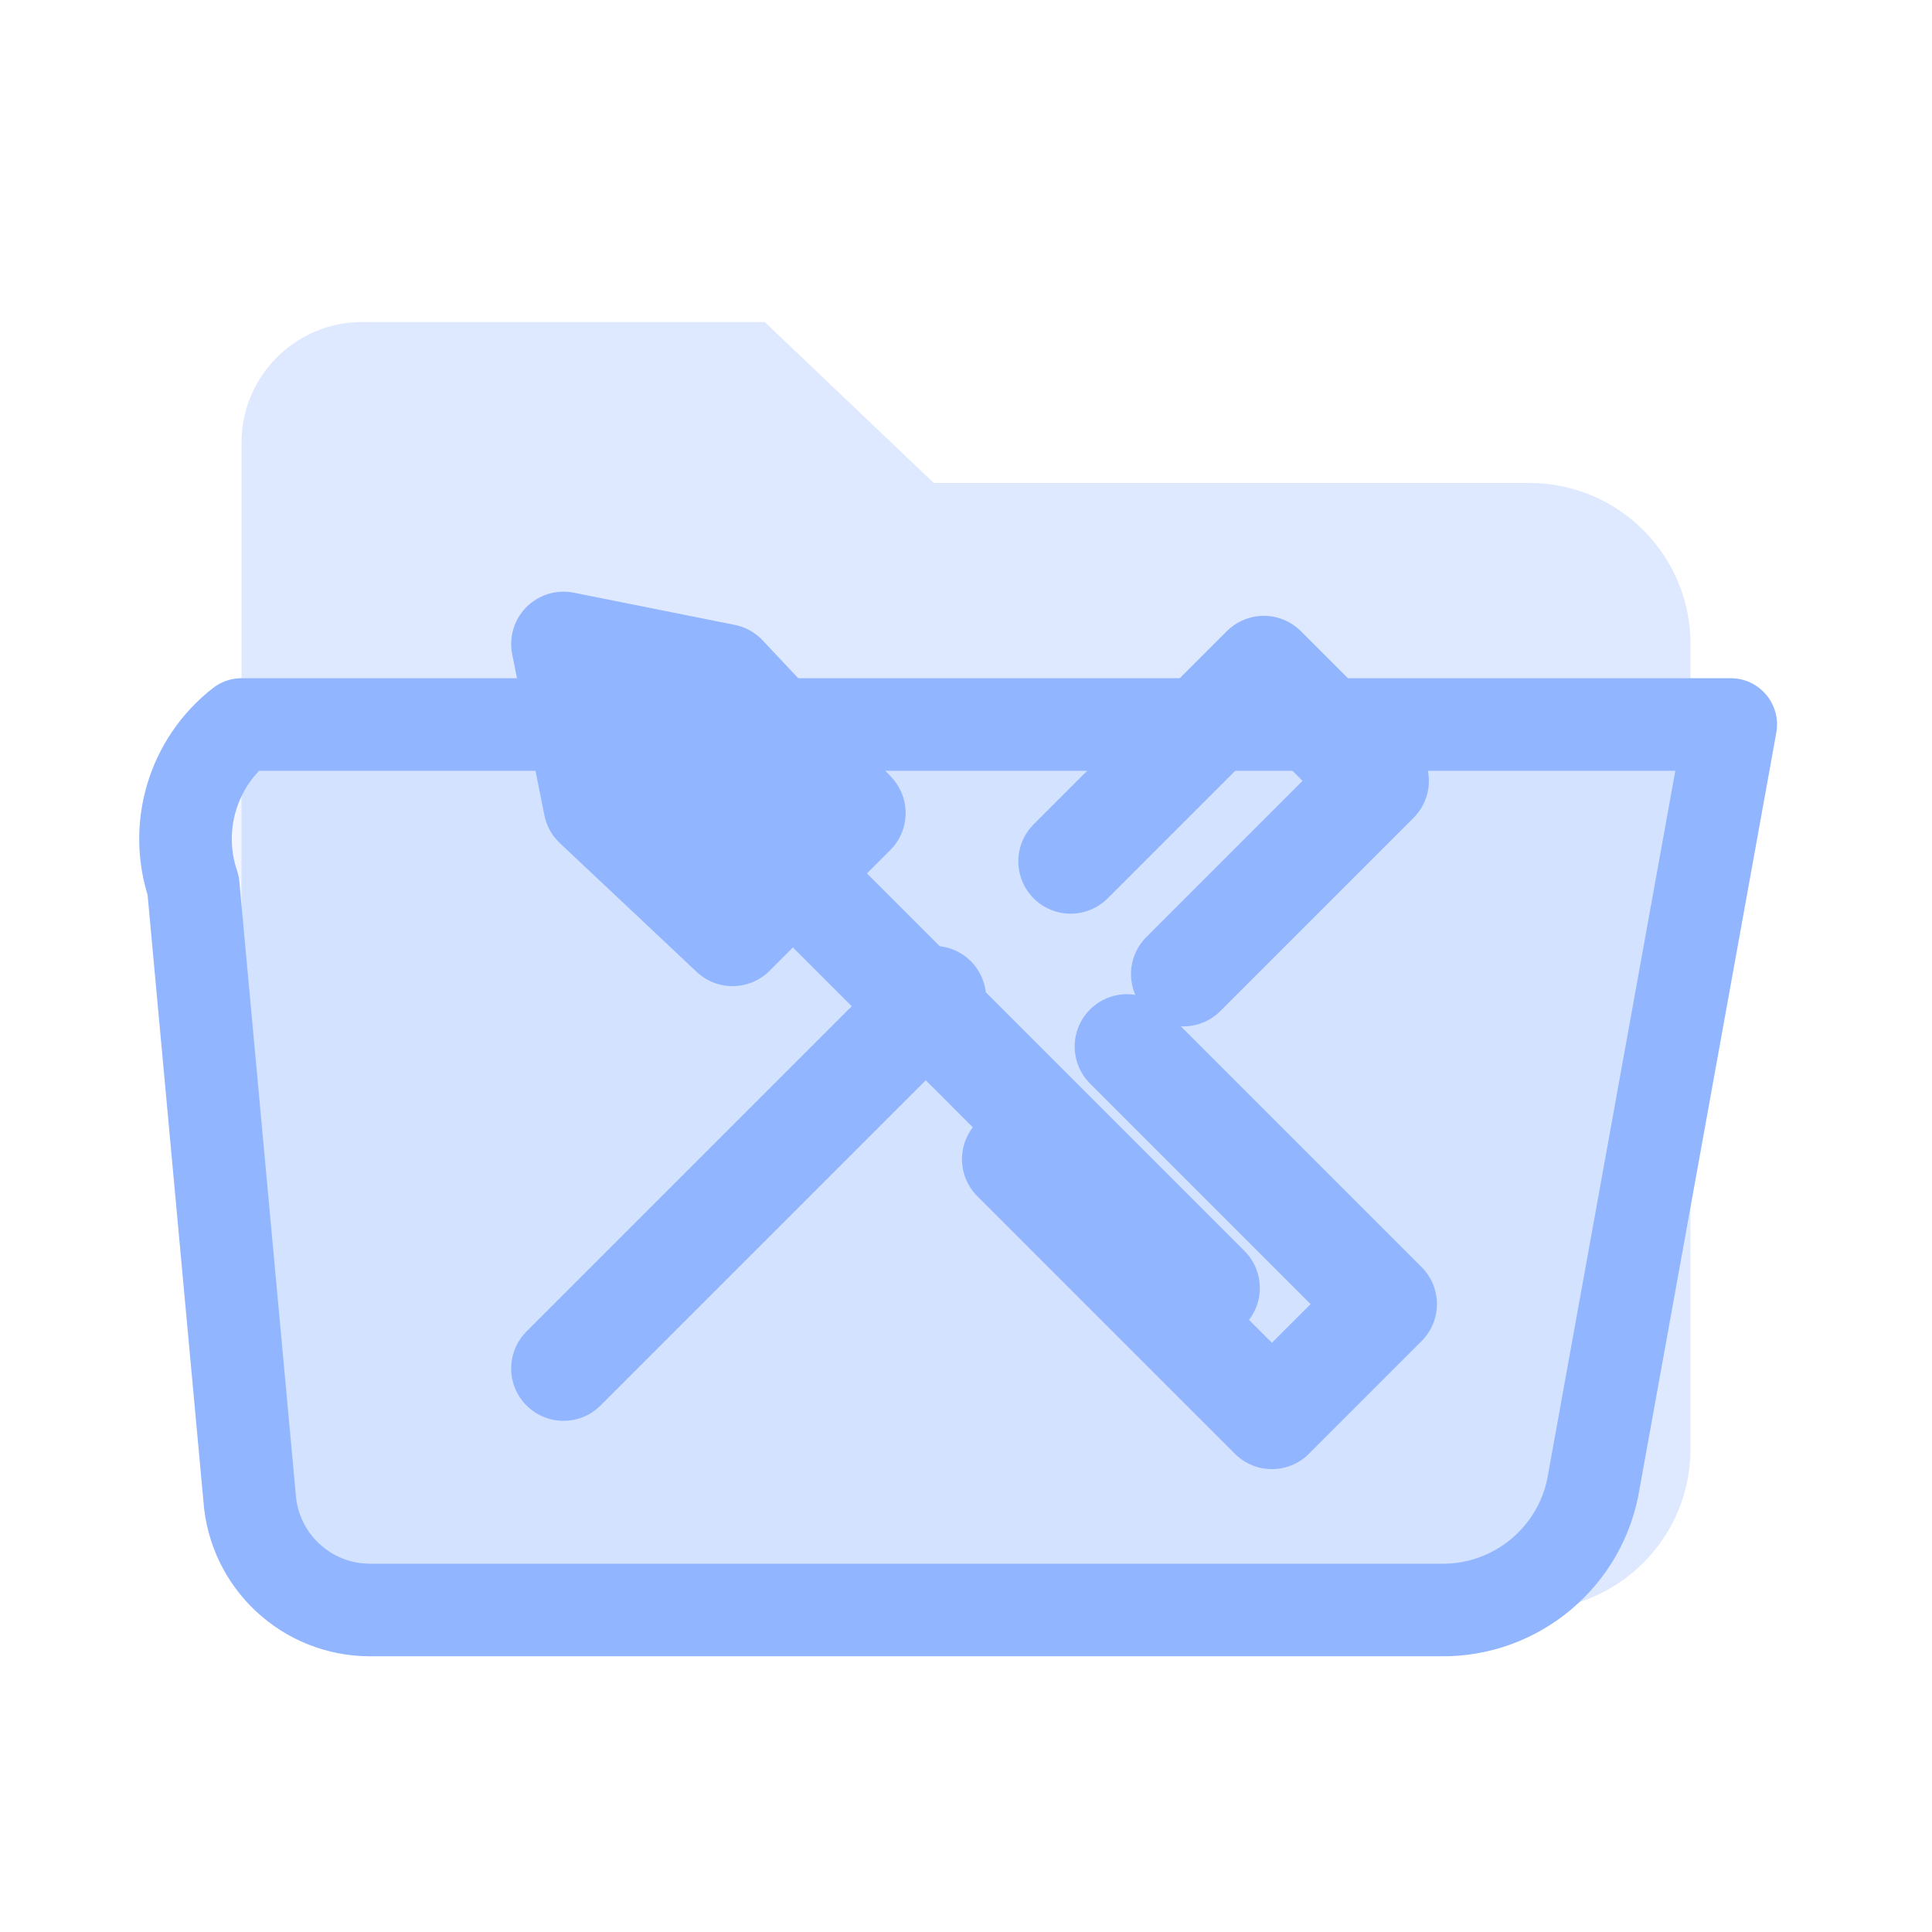
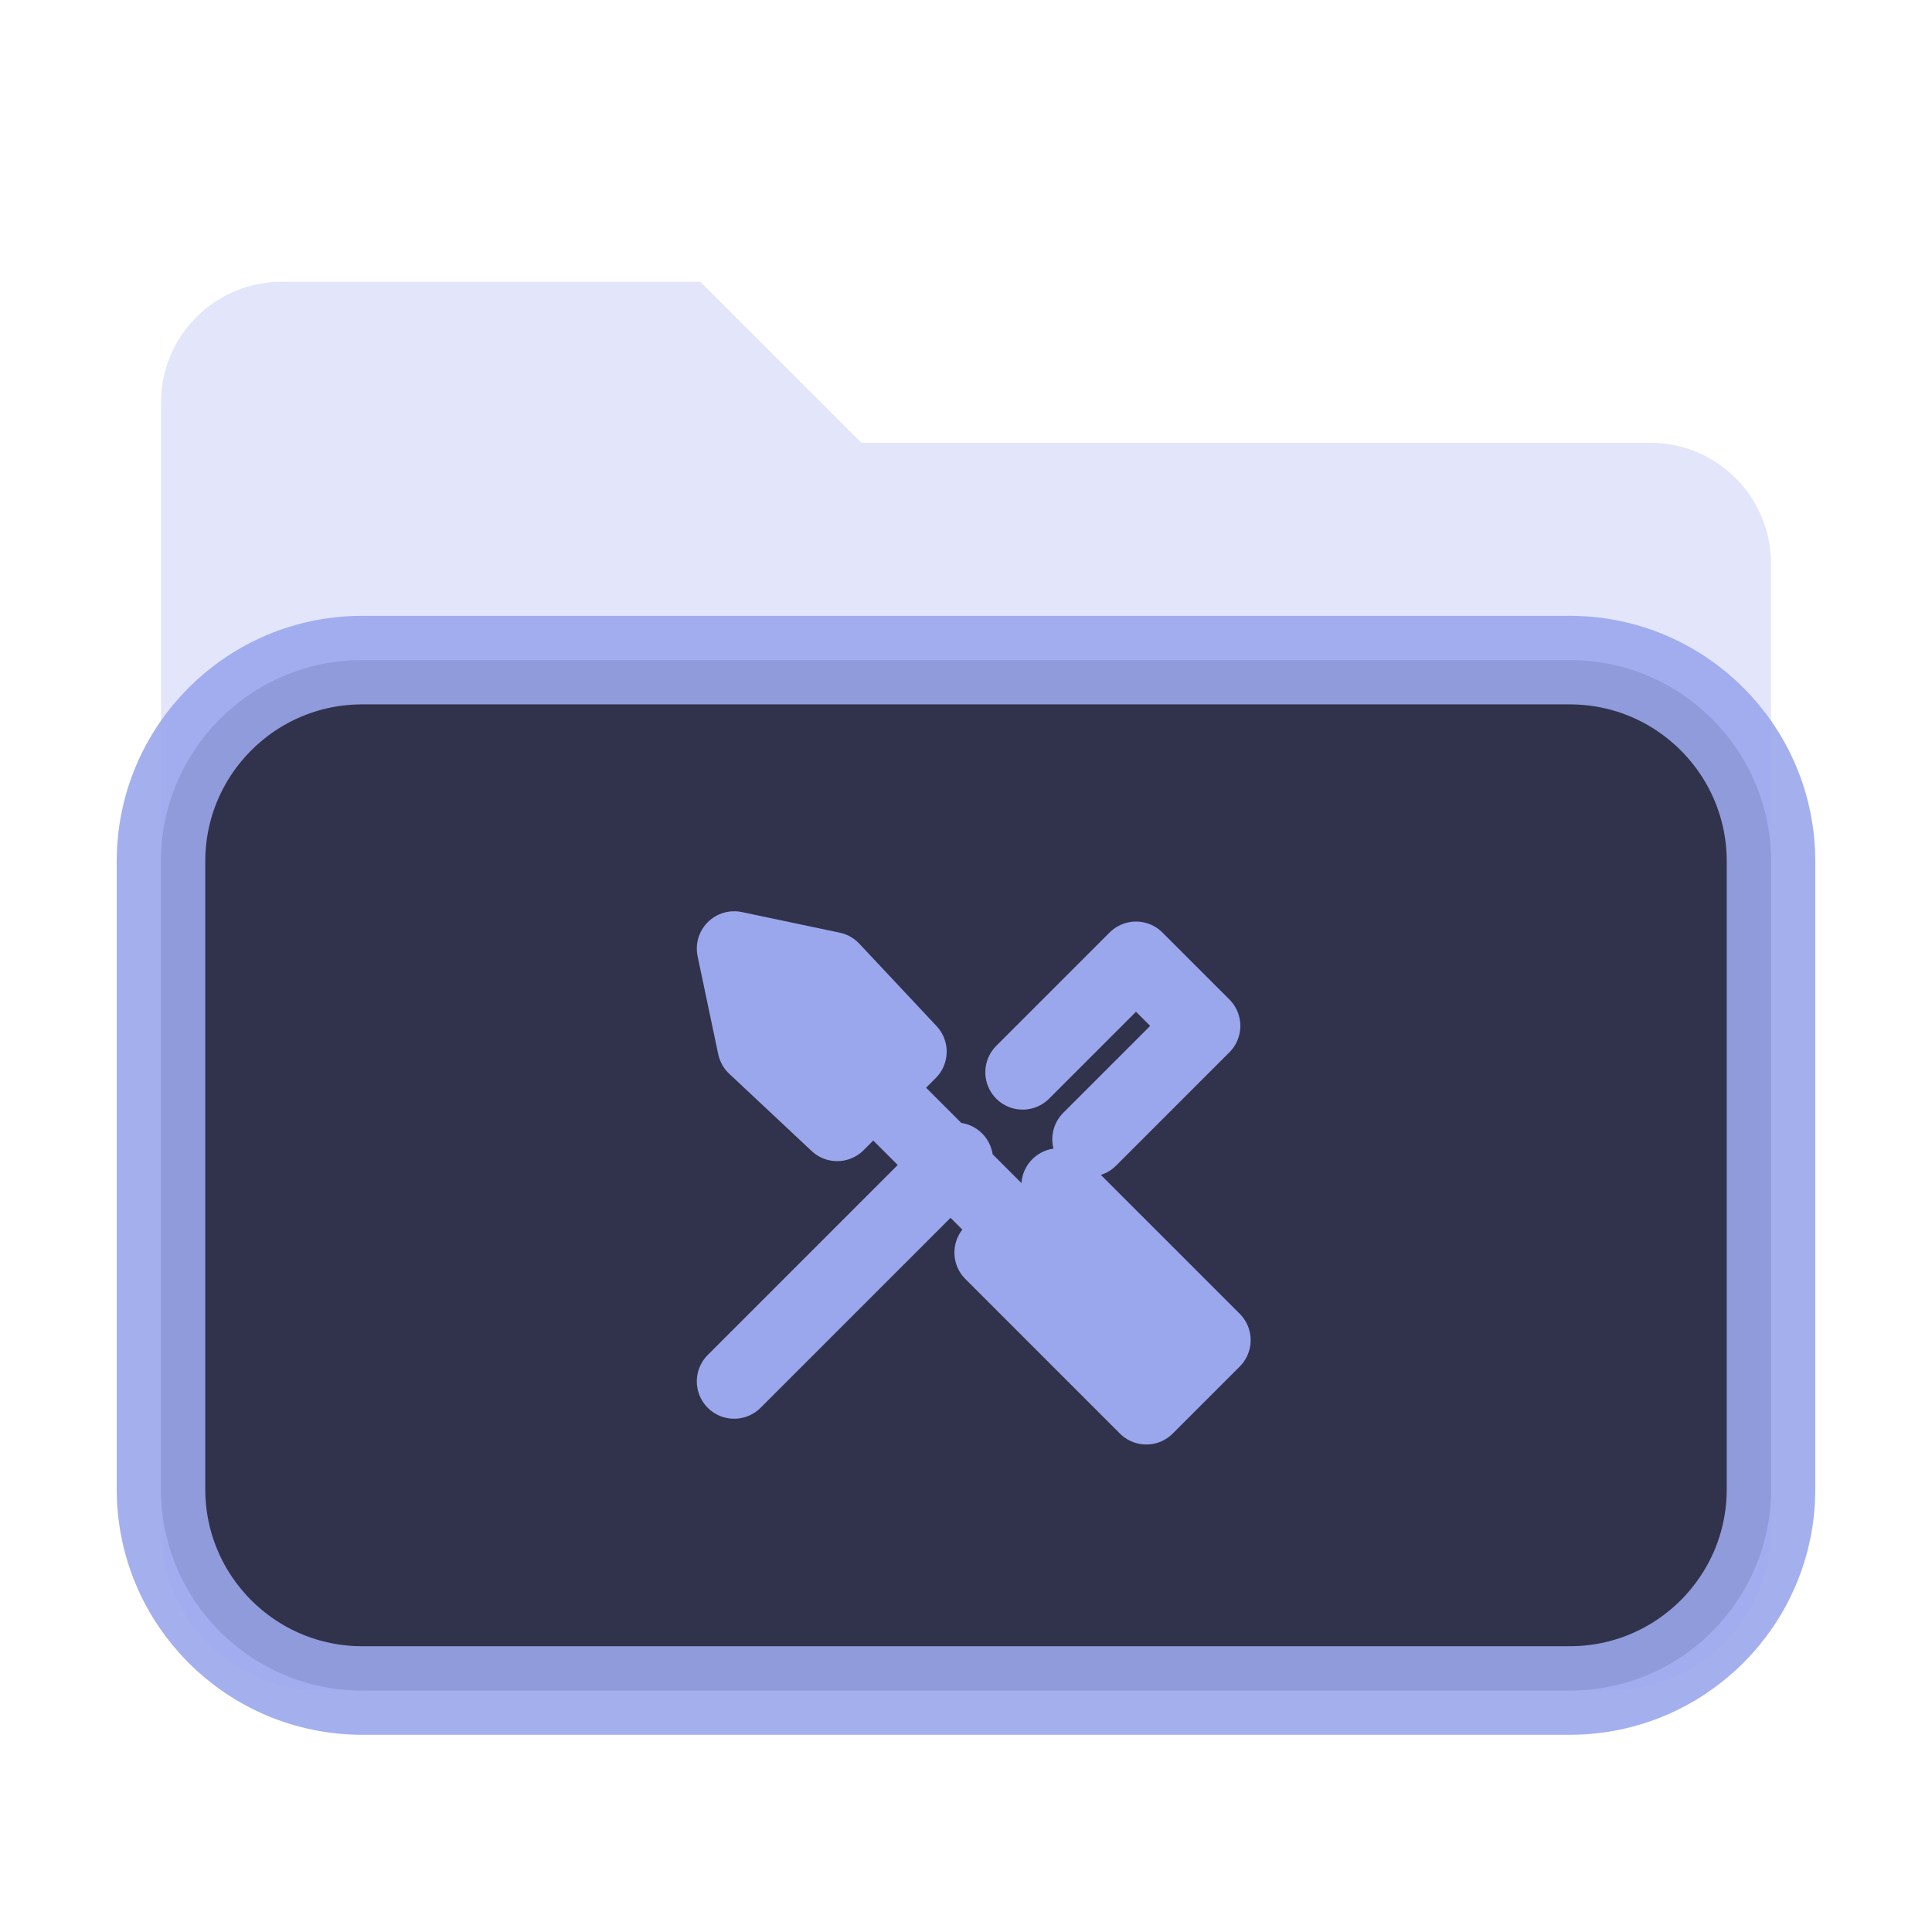
<svg xmlns="http://www.w3.org/2000/svg" viewBox="0 0 24 24" fill="none" stroke-linecap="round" stroke-linejoin="round">
-   <path d="M3 7V5.5A1.5 1.5 0 0 1 4.5 4h5l2.1 2H19a2 2 0 0 1 2 2v10a2 2 0 0 1-2 2H5a2 2 0 0 1-2-2Z" fill="#91B5FF" fill-opacity=".3" />
-   <path d="M3 9h18.5l-1.7 9.4a1.9 1.9 0 0 1-1.9 1.6H4.6a1.5 1.5 0 0 1-1.5-1.4L2.4 11A1.8 1.8 0 0 1 3 9Z" fill="#91B5FF" fill-opacity=".13" stroke="#91B5FF" stroke-width="1.15" />
-   <path d="m8 9 7 7M7 8l2 .4 1.6 1.7-1.5 1.5-1.7-1.6ZM14 13l3.2 3.2-1.4 1.4-3.2-3.2M13.3 10.7l2.4-2.4 1.4 1.4-2.4 2.4M7 17l4.6-4.6" stroke="#91B5FF" stroke-width="1.3" />
+   <path d="M2 6.5V5a1.5 1.5 0 0 1 1.5-1.5h5.2l2 2H20.5A1.5 1.5 0 0 1 22 7v12a2 2 0 0 1-2 2H4a2 2 0 0 1-2-2Z" fill="#9AA7EC" fill-opacity=".28" />
+   <rect x="2" y="8.2" width="20" height="12.8" rx="2.5" fill="#13121F" />
+   <rect x="2" y="8.2" width="20" height="12.8" rx="2.5" fill="#9AA7EC" fill-opacity=".22" stroke="#9AA7EC" stroke-opacity=".9" stroke-width="1.1" />
+   <g transform="translate(12 14.6) scale(0.64) translate(-12 -12.5)">
+     <path d="m8.3 8.9 6.8 6.8M7.5 8.1l1.9.4 1.5 1.6-1.4 1.4-1.6-1.5ZM13.8 12.7l3 3-1.3 1.3-3-3M13.1 10.5l2.2-2.2 1.3 1.3-2.2 2.2M7.5 16.5l4.3-4.3" stroke="#9AA7EC" stroke-width="1.45" />
+   </g>
</svg>
